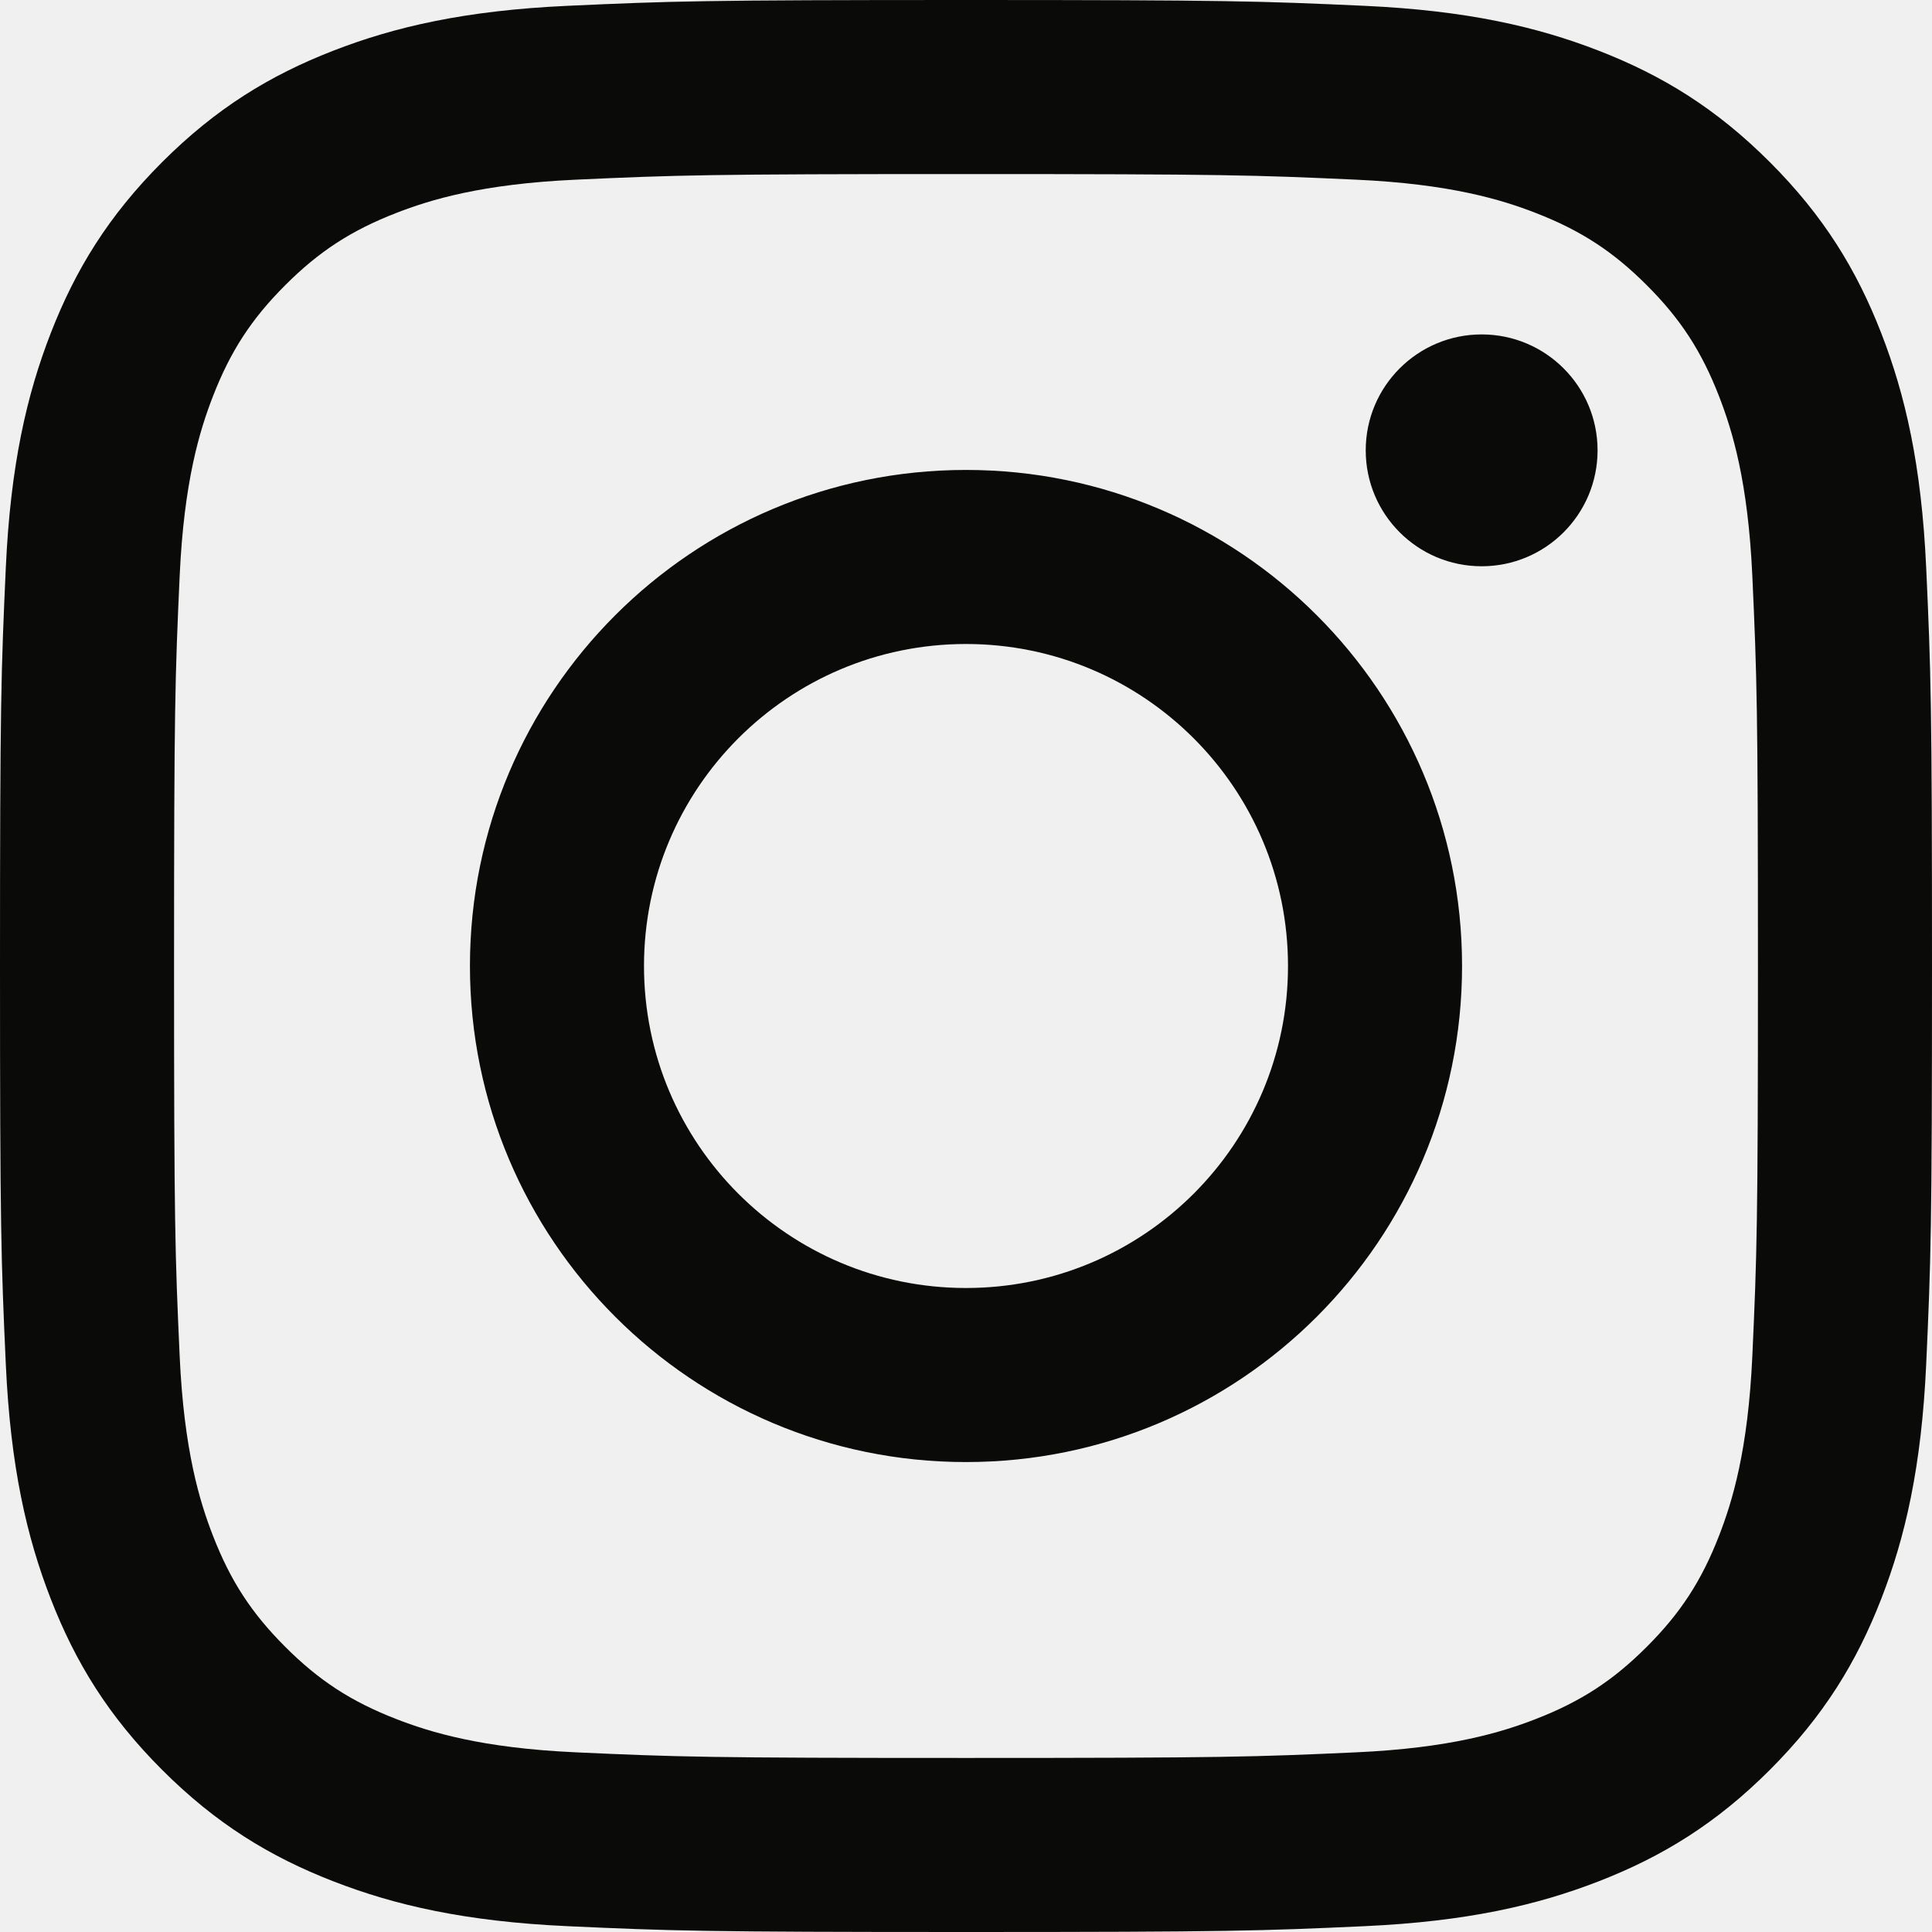
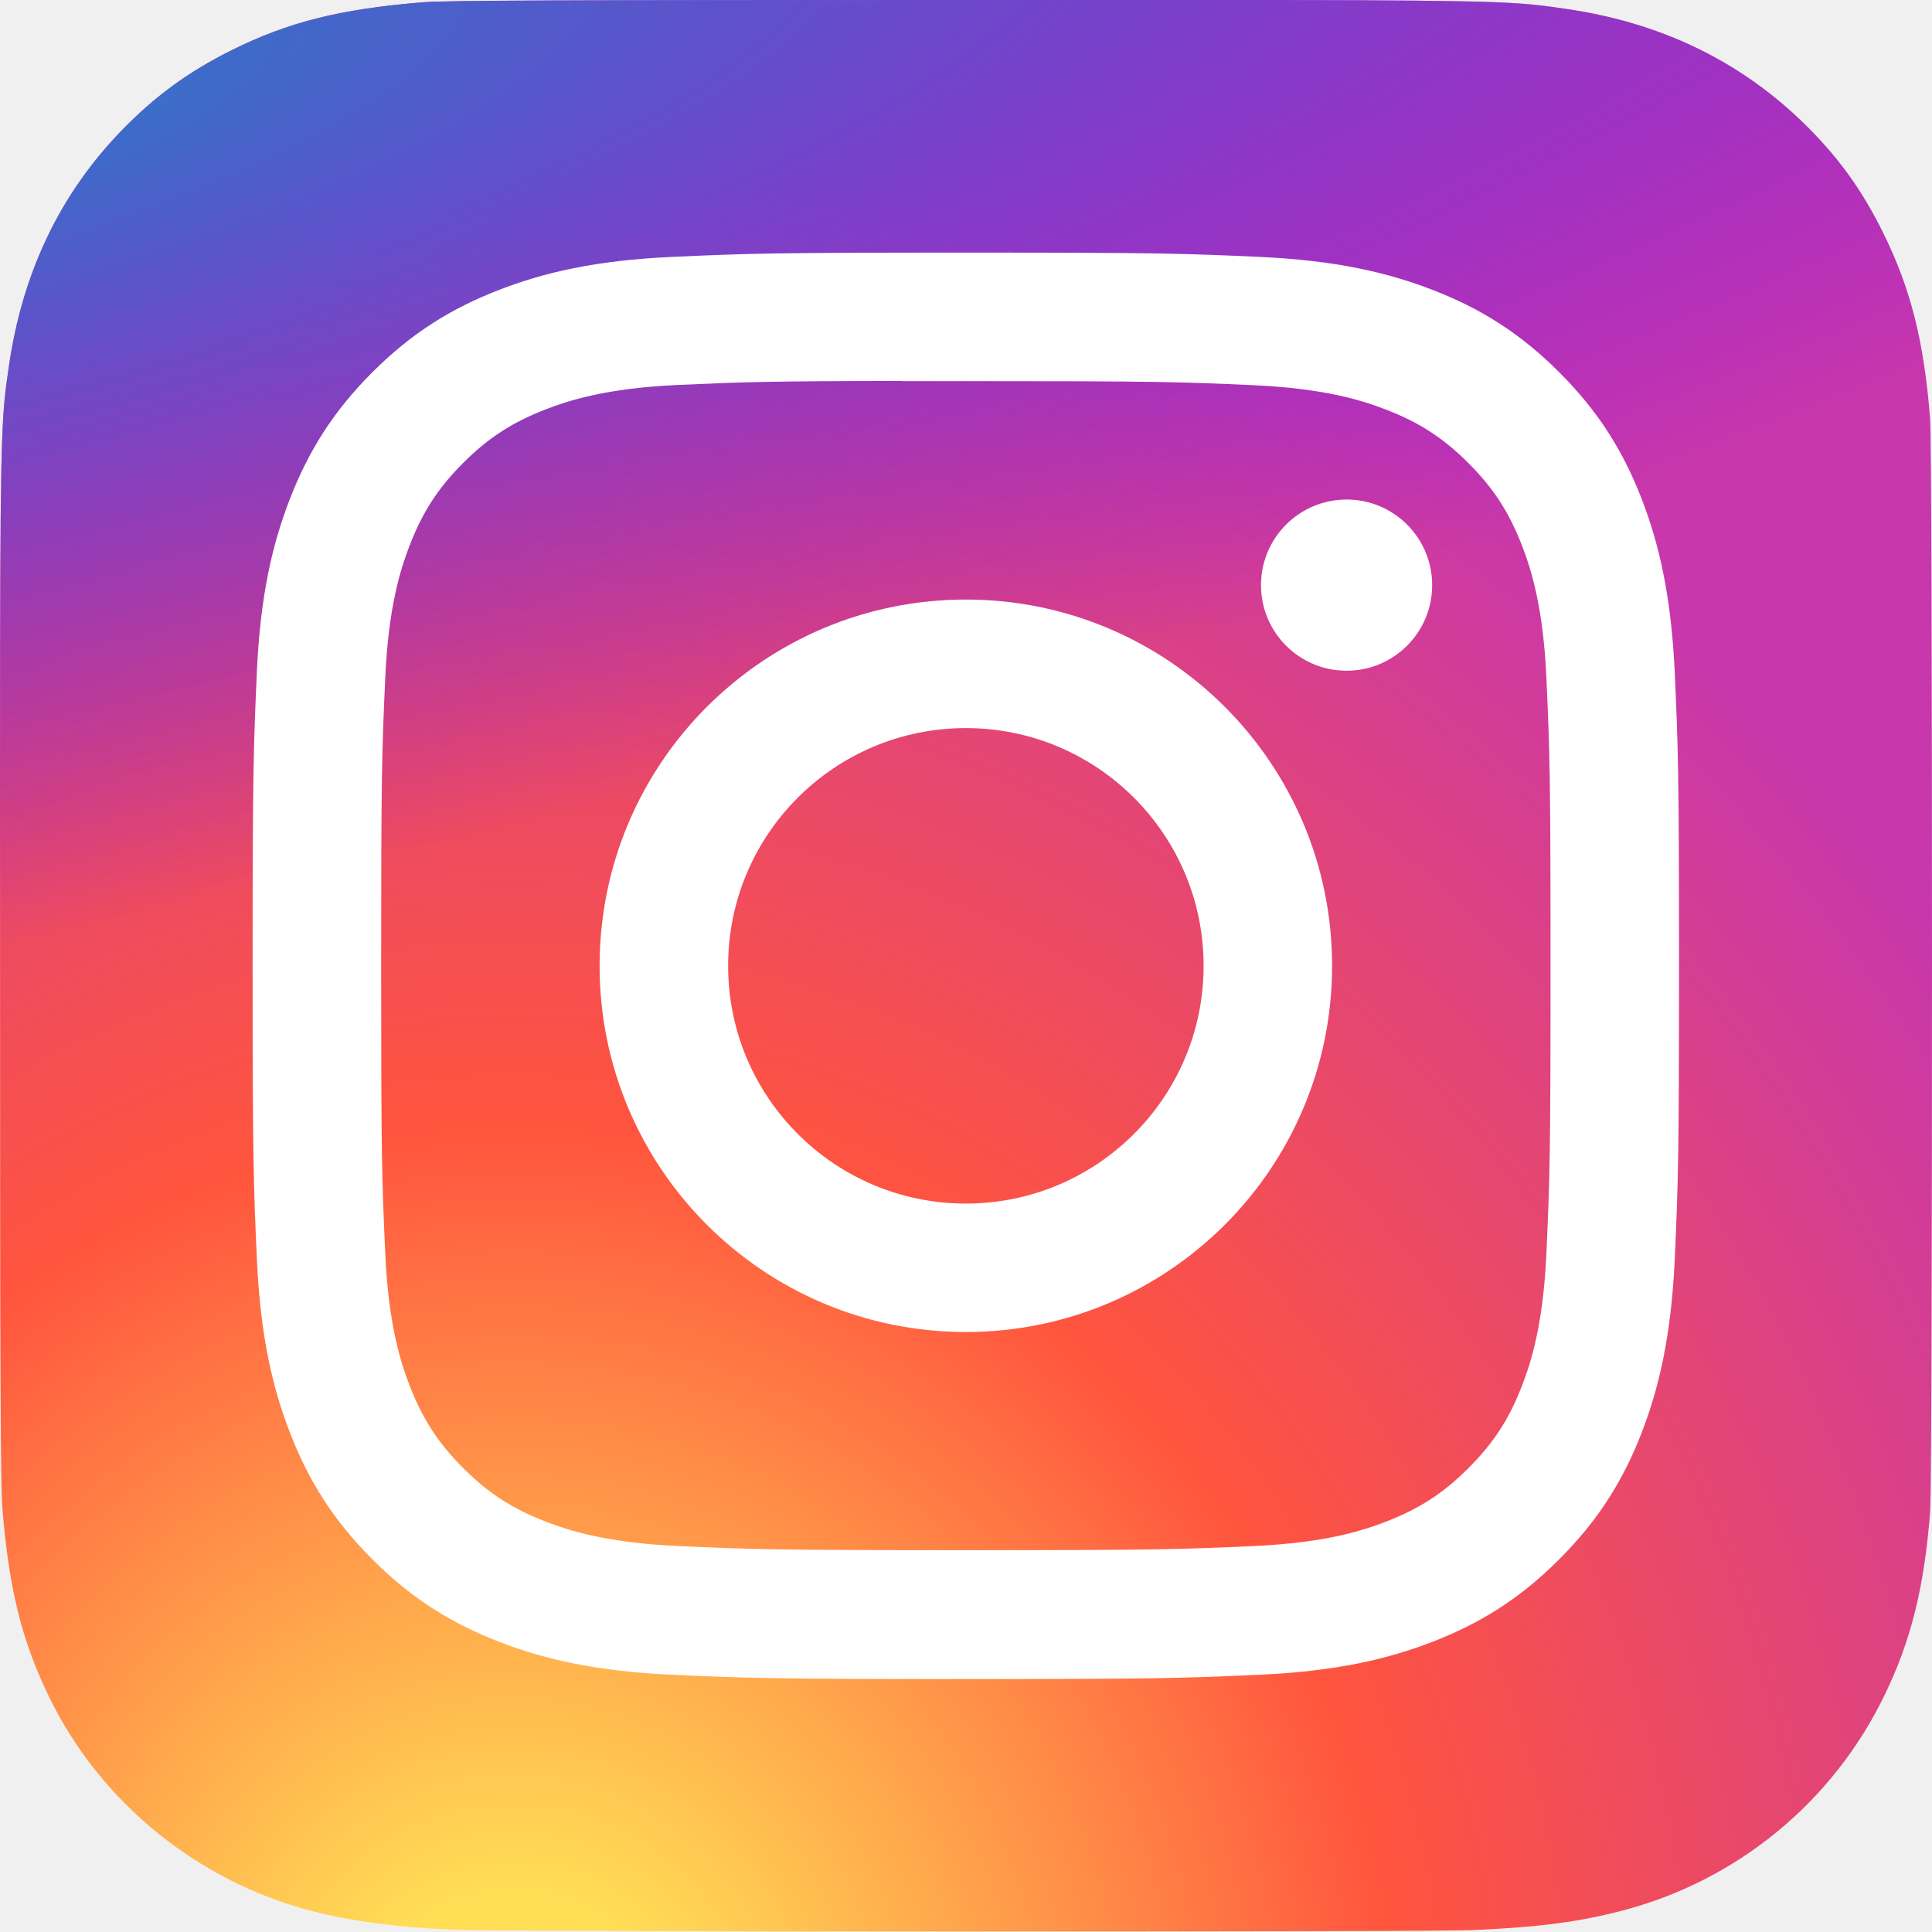
- <svg xmlns="http://www.w3.org/2000/svg" viewBox="0 0 256 256">
-   <path fill="#0a0a08" d="M128 23.064c34.177 0 38.225.13 51.722.745 12.48.57 19.258 2.655 23.769 4.408 5.974 2.322 10.238 5.096 14.717 9.575 4.48 4.479 7.253 8.743 9.575 14.717 1.753 4.511 3.838 11.289 4.408 23.768.615 13.498.745 17.546.745 51.723 0 34.178-.13 38.226-.745 51.723-.57 12.48-2.655 19.257-4.408 23.768-2.322 5.974-5.096 10.239-9.575 14.718-4.479 4.479-8.743 7.253-14.717 9.574-4.511 1.753-11.289 3.839-23.769 4.408-13.495.616-17.543.746-51.722.746-34.18 0-38.228-.13-51.723-.746-12.48-.57-19.257-2.655-23.768-4.408-5.974-2.321-10.239-5.095-14.718-9.574-4.479-4.48-7.253-8.744-9.574-14.718-1.753-4.51-3.839-11.288-4.408-23.768-.616-13.497-.746-17.545-.746-51.723 0-34.177.13-38.225.746-51.722.57-12.48 2.655-19.258 4.408-23.769 2.321-5.974 5.095-10.238 9.574-14.717 4.48-4.48 8.744-7.253 14.718-9.575 4.51-1.753 11.288-3.838 23.768-4.408 13.497-.615 17.545-.745 51.723-.745M128 0C93.237 0 88.878.147 75.226.77c-13.625.622-22.93 2.786-31.071 5.95-8.418 3.271-15.556 7.648-22.672 14.764C14.367 28.6 9.991 35.738 6.72 44.155 3.555 52.297 1.392 61.602.77 75.226.147 88.878 0 93.237 0 128c0 34.763.147 39.122.77 52.774.622 13.625 2.785 22.93 5.95 31.071 3.27 8.417 7.647 15.556 14.763 22.672 7.116 7.116 14.254 11.492 22.672 14.763 8.142 3.165 17.446 5.328 31.07 5.95 13.653.623 18.012.77 52.775.77s39.122-.147 52.774-.77c13.624-.622 22.929-2.785 31.07-5.95 8.418-3.27 15.556-7.647 22.672-14.763 7.116-7.116 11.493-14.254 14.764-22.672 3.164-8.142 5.328-17.446 5.95-31.07.623-13.653.77-18.012.77-52.775s-.147-39.122-.77-52.774c-.622-13.624-2.786-22.929-5.95-31.07-3.271-8.418-7.648-15.556-14.764-22.672C227.4 14.368 220.262 9.99 211.845 6.72c-8.142-3.164-17.447-5.328-31.071-5.95C167.122.147 162.763 0 128 0zm0 62.27C91.698 62.27 62.27 91.7 62.27 128c0 36.302 29.428 65.73 65.73 65.73 36.301 0 65.73-29.428 65.73-65.73 0-36.301-29.429-65.73-65.73-65.73zm0 108.397c-23.564 0-42.667-19.103-42.667-42.667S104.436 85.333 128 85.333s42.667 19.103 42.667 42.667-19.103 42.667-42.667 42.667zm83.686-110.994c0 8.484-6.876 15.36-15.36 15.36-8.483 0-15.36-6.876-15.36-15.36 0-8.483 6.877-15.36 15.36-15.36 8.484 0 15.36 6.877 15.36 15.36z" />
+ <svg xmlns="http://www.w3.org/2000/svg" xmlns:xlink="http://www.w3.org/1999/xlink" viewBox="0 0 130.024 129.989">
+   <defs>
+     <radialGradient id="c" cx="158.429" cy="578.088" r="65" fx="158.429" fy="578.088" gradientTransform="matrix(0 -1.98198 1.8439 0 -1031.399 454.004)" gradientUnits="userSpaceOnUse" xlink:href="#a" />
+     <radialGradient id="d" cx="147.694" cy="473.455" r="65" fx="147.694" fy="473.455" gradientTransform="matrix(.17394 .86872 -3.5818 .71718 1648.351 -458.493)" gradientUnits="userSpaceOnUse" xlink:href="#b" />
+     <linearGradient id="b">
+       <stop offset="0" stop-color="#3771c8" />
+       <stop offset=".128" stop-color="#3771c8" />
+       <stop offset="1" stop-color="#60f" stop-opacity="0" />
+     </linearGradient>
+     <linearGradient id="a">
+       <stop offset="0" stop-color="#fd5" />
+       <stop offset=".1" stop-color="#fd5" />
+       <stop offset=".5" stop-color="#ff543e" />
+       <stop offset="1" stop-color="#c837ab" />
+     </linearGradient>
+   </defs>
+   <path fill="url(#c)" d="M65.033 0C37.891 0 29.953.028 28.41.156c-5.57.463-9.036 1.34-12.812 3.22-2.91 1.445-5.205 3.12-7.47 5.468-4.125 4.282-6.625 9.55-7.53 15.812-.44 3.04-.568 3.66-.594 19.188-.01 5.176 0 11.988 0 21.125 0 27.12.03 35.05.16 36.59.45 5.42 1.3 8.83 3.1 12.56 3.44 7.14 10.01 12.5 17.75 14.5 2.68.69 5.64 1.07 9.44 1.25 1.61.07 18.02.12 34.44.12 16.42 0 32.84-.02 34.41-.1 4.4-.207 6.955-.55 9.78-1.28a27.22 27.22 0 0 0 17.75-14.53c1.765-3.64 2.66-7.18 3.065-12.317.088-1.12.125-18.977.125-36.81 0-17.836-.04-35.66-.128-36.78-.41-5.22-1.305-8.73-3.127-12.44-1.495-3.037-3.155-5.305-5.565-7.624-4.3-4.108-9.56-6.608-15.829-7.512C102.338.157 101.733.027 86.193 0z" style="fill:url(#c)" />
+   <path fill="url(#d)" d="M65.033 0C37.891 0 29.953.028 28.41.156c-5.57.463-9.036 1.34-12.812 3.22-2.91 1.445-5.205 3.12-7.47 5.468-4.125 4.282-6.625 9.55-7.53 15.812-.44 3.04-.568 3.66-.594 19.188-.01 5.176 0 11.988 0 21.125 0 27.12.03 35.05.16 36.59.45 5.42 1.3 8.83 3.1 12.56 3.44 7.14 10.01 12.5 17.75 14.5 2.68.69 5.64 1.07 9.44 1.25 1.61.07 18.02.12 34.44.12 16.42 0 32.84-.02 34.41-.1 4.4-.207 6.955-.55 9.78-1.28a27.22 27.22 0 0 0 17.75-14.53c1.765-3.64 2.66-7.18 3.065-12.317.088-1.12.125-18.977.125-36.81 0-17.836-.04-35.66-.128-36.78-.41-5.22-1.305-8.73-3.127-12.44-1.495-3.037-3.155-5.305-5.565-7.624-4.3-4.108-9.56-6.608-15.829-7.512C102.338.157 101.733.027 86.193 0z" style="fill:url(#d)" />
+   <path fill="#fff" d="M65.003 17c-13.036 0-14.672.057-19.792.29-5.11.234-8.598 1.043-11.65 2.23-3.157 1.226-5.835 2.866-8.503 5.535-2.67 2.668-4.31 5.346-5.54 8.502-1.19 3.053-2 6.542-2.23 11.65C17.06 50.327 17 51.964 17 65s.058 14.667.29 19.787c.235 5.11 1.044 8.598 2.23 11.65 1.227 3.157 2.867 5.835 5.536 8.503 2.667 2.67 5.345 4.314 8.5 5.54 3.054 1.187 6.543 1.996 11.652 2.23 5.12.233 6.755.29 19.79.29 13.037 0 14.668-.057 19.788-.29 5.11-.234 8.602-1.043 11.656-2.23 3.156-1.226 5.83-2.87 8.497-5.54 2.67-2.668 4.31-5.346 5.54-8.502 1.18-3.053 1.99-6.542 2.23-11.65.23-5.12.29-6.752.29-19.788 0-13.036-.06-14.672-.29-19.792-.24-5.11-1.05-8.598-2.23-11.65-1.23-3.157-2.87-5.835-5.54-8.503-2.67-2.67-5.34-4.31-8.5-5.535-3.06-1.187-6.55-1.996-11.66-2.23-5.12-.233-6.75-.29-19.79-.29zm-4.306 8.65c1.278-.002 2.704 0 4.306 0 12.816 0 14.335.046 19.396.276 4.68.214 7.22.996 8.912 1.653 2.24.87 3.837 1.91 5.516 3.59 1.68 1.68 2.72 3.28 3.592 5.52.657 1.69 1.44 4.23 1.653 8.91.23 5.06.28 6.58.28 19.39s-.05 14.33-.28 19.39c-.214 4.68-.996 7.22-1.653 8.91-.87 2.24-1.912 3.835-3.592 5.514-1.68 1.68-3.275 2.72-5.516 3.59-1.69.66-4.232 1.44-8.912 1.654-5.06.23-6.58.28-19.396.28-12.817 0-14.336-.05-19.396-.28-4.68-.216-7.22-.998-8.913-1.655-2.24-.87-3.84-1.91-5.52-3.59-1.68-1.68-2.72-3.276-3.592-5.517-.657-1.69-1.44-4.23-1.653-8.91-.23-5.06-.276-6.58-.276-19.398s.046-14.33.276-19.39c.214-4.68.996-7.22 1.653-8.912.87-2.24 1.912-3.84 3.592-5.52 1.68-1.68 3.28-2.72 5.52-3.592 1.692-.66 4.233-1.44 8.913-1.655 4.428-.2 6.144-.26 15.09-.27zm29.928 7.97a5.76 5.76 0 1 0 5.76 5.758c0-3.18-2.58-5.76-5.76-5.76zm-25.622 6.73c-13.613 0-24.65 11.037-24.65 24.65 0 13.613 11.037 24.645 24.65 24.645C78.616 89.645 89.65 78.613 89.65 65S78.615 40.35 65.002 40.35zm0 8.65c8.836 0 16 7.163 16 16 0 8.836-7.164 16-16 16-8.837 0-16-7.164-16-16 0-8.837 7.163-16 16-16z" />
</svg>
